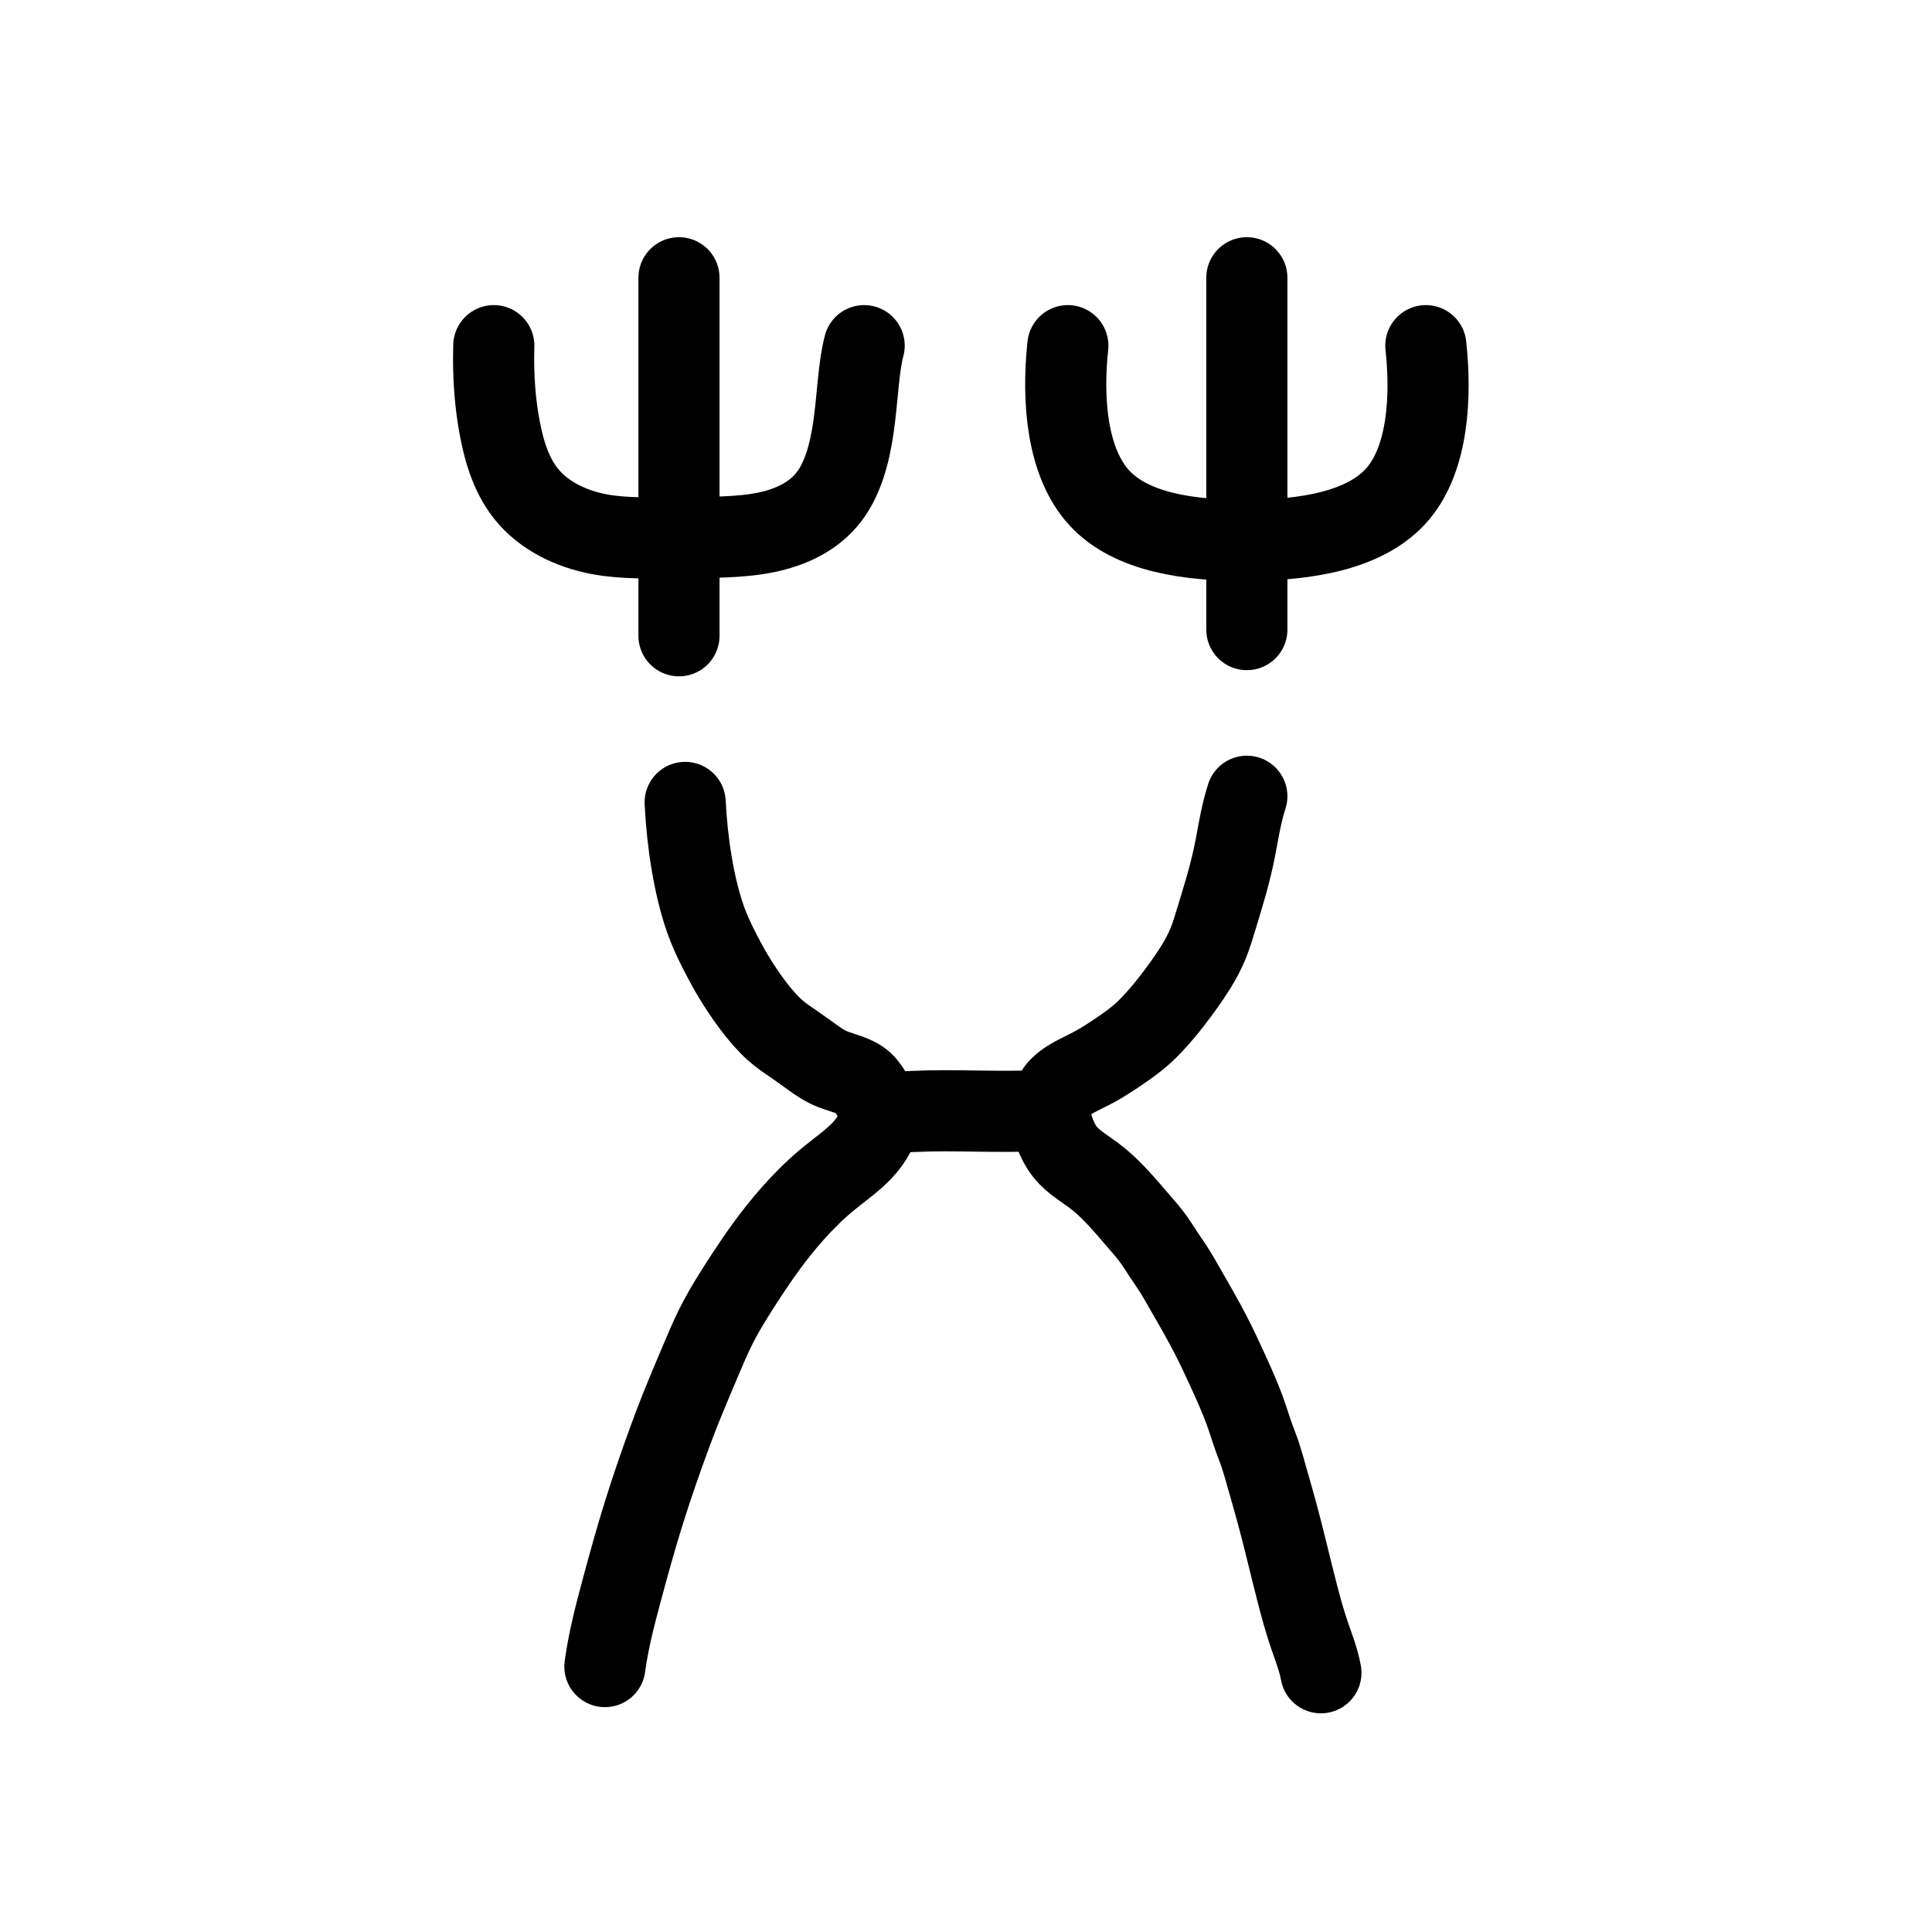
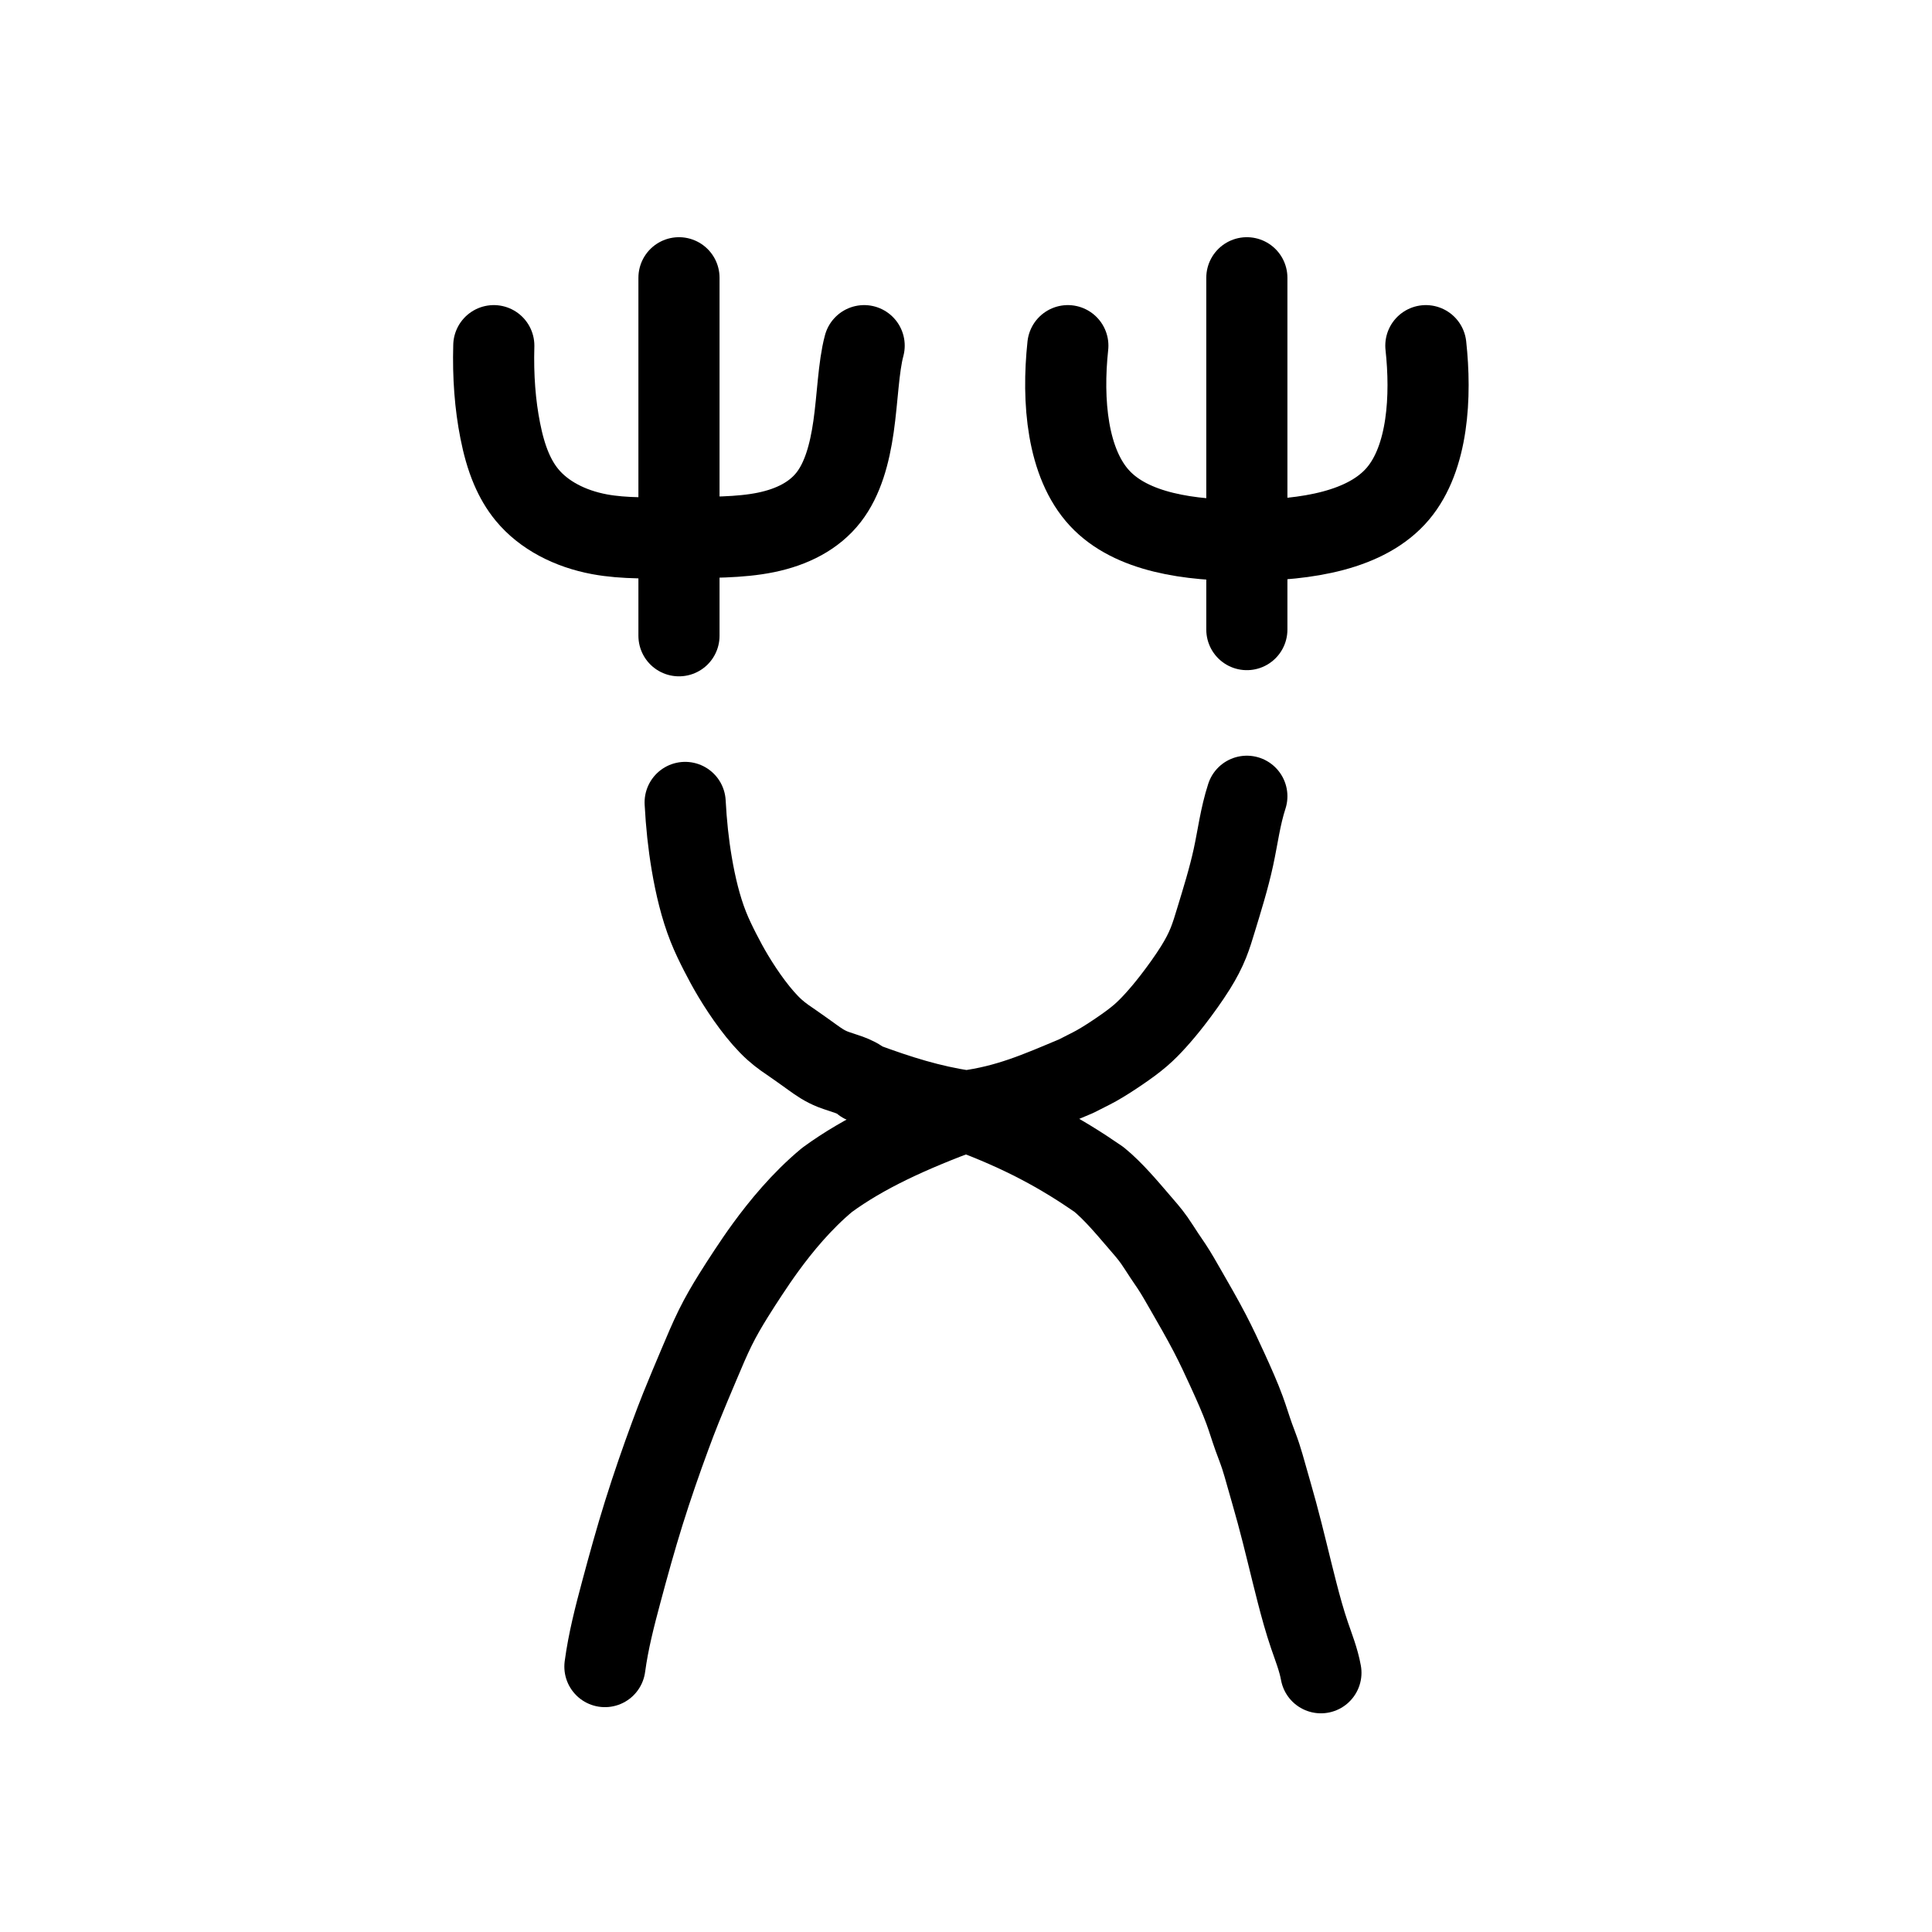
<svg xmlns="http://www.w3.org/2000/svg" viewBox="0 0 1024 1024">
  <g fill="none" stroke="black" stroke-width="43" stroke-linecap="round" stroke-linejoin="round">
-     <path id="stroke-1" d="M 467.834,588.882 C 465.744,597.86 462.142,604.368 456.604,610.123 C 451.459,615.468 444.644,620.165 438.346,625.393 C 424.928,636.529 413.86,650.074 405.869,661.031 C 402.441,665.733 399.579,669.958 396.559,674.53 C 393.97,678.448 391.266,682.621 388.609,686.899 C 385.327,692.186 382.118,697.634 379.08,703.785 C 376.114,709.794 373.31,716.475 370.434,723.29 C 367.161,731.045 363.794,738.974 360.951,746.077 C 358.881,751.246 357.089,755.978 355.225,761.032 C 350.671,773.376 345.689,787.644 341.234,801.91 C 336.905,815.773 333.075,829.635 329.332,843.602 C 325.853,856.589 322.45,869.667 320.613,883.323" />
-     <path id="stroke-2" d="M 556.166,588.882 C 557.288,596.884 560.006,604.904 564.477,610.529 C 569.184,616.452 575.835,619.721 582.409,625.086 C 589.975,631.26 597.44,640.21 602.97,646.625 C 606.467,650.683 609.19,653.725 611.821,657.456 C 613.575,659.944 615.288,662.737 617.052,665.39 C 618.374,667.38 619.725,669.29 621.009,671.241 C 623.577,675.143 625.878,679.208 628.572,683.909 C 632.461,690.691 637.171,698.795 641.283,706.711 C 644.723,713.332 647.744,719.822 650.756,726.426 C 654.013,733.565 657.259,740.837 659.645,747.352 C 661.473,752.346 662.796,756.893 664.522,761.689 C 665.673,764.885 667.003,768.193 668.206,771.841 C 669.233,774.954 670.168,778.317 671.115,781.667 C 673.01,788.369 674.956,795.024 676.774,801.723 C 680.567,815.696 683.804,829.86 687.422,843.895 C 689.41,851.61 691.514,859.285 694.065,866.764 C 696.291,873.288 698.857,879.661 700.115,886.594" />
+     <path id="stroke-1" d="M 512.0,588.882 C 482.0,600.0 458.0,611.0 438.346,625.393 C 424.928,636.529 413.86,650.074 405.869,661.031 C 402.441,665.733 399.579,669.958 396.559,674.53 C 393.97,678.448 391.266,682.621 388.609,686.899 C 385.327,692.186 382.118,697.634 379.08,703.785 C 376.114,709.794 373.31,716.475 370.434,723.29 C 367.161,731.045 363.794,738.974 360.951,746.077 C 358.881,751.246 357.089,755.978 355.225,761.032 C 350.671,773.376 345.689,787.644 341.234,801.91 C 336.905,815.773 333.075,829.635 329.332,843.602 C 325.853,856.589 322.45,869.667 320.613,883.323" />
+     <path id="stroke-2" d="M 512.0,588.882 C 542.0,600.0 562.0,611.0 582.409,625.086 C 589.975,631.26 597.44,640.21 602.97,646.625 C 606.467,650.683 609.19,653.725 611.821,657.456 C 613.575,659.944 615.288,662.737 617.052,665.39 C 618.374,667.38 619.725,669.29 621.009,671.241 C 623.577,675.143 625.878,679.208 628.572,683.909 C 632.461,690.691 637.171,698.795 641.283,706.711 C 644.723,713.332 647.744,719.822 650.756,726.426 C 654.013,733.565 657.259,740.837 659.645,747.352 C 661.473,752.346 662.796,756.893 664.522,761.689 C 665.673,764.885 667.003,768.193 668.206,771.841 C 669.233,774.954 670.168,778.317 671.115,781.667 C 673.01,788.369 674.956,795.024 676.774,801.723 C 680.567,815.696 683.804,829.86 687.422,843.895 C 689.41,851.61 691.514,859.285 694.065,866.764 C 696.291,873.288 698.857,879.661 700.115,886.594" />
    <path id="stroke-3" d="M 261.725,183.208 C 261.26,199.566 262.418,214.519 265.141,228.266 C 266.541,235.337 268.355,242.089 271.017,248.339 C 273.172,253.398 275.881,258.128 279.33,262.309 C 288.23,273.101 302.051,280.239 317.74,283.164 C 330.91,285.62 345.396,285.108 359.899,284.954 C 375.98,284.783 392.084,285.052 406.046,282.175 C 419.843,279.332 431.549,273.416 439.221,263.524 C 446.67,253.919 450.317,240.564 452.381,226.181 C 454.569,210.936 454.978,194.536 458.019,183.208" />
    <path id="stroke-4" d="M 359.872,147.22 L 359.872,336.971" />
-     <path id="stroke-5" d="M 363.144,425.303 C 363.753,436.712 364.85,447.183 366.65,457.81 C 368.593,469.284 371.355,480.94 375.395,491.126 C 377.34,496.031 379.582,500.596 381.756,504.838 C 383.93,509.079 386.036,512.999 388.633,517.332 C 394.425,526.992 402.658,538.707 410.551,545.795 C 414.091,548.975 417.563,551.223 421.061,553.635 C 424.291,555.862 427.544,558.227 430.757,560.53 C 433.97,562.832 437.143,565.07 441.491,566.77 C 446.56,568.751 453.227,570.001 457.415,573.782 C 461.901,577.831 463.544,584.784 468.456,587.57 C 472.391,589.801 478.423,589.359 484.149,589.092 C 495.6,588.559 505.827,588.728 516.758,588.885 C 527.689,589.041 539.324,589.187 549.486,588.683 C 552.535,588.532 555.451,588.323 556.798,586.409 C 557.696,585.133 557.896,583.099 558.539,581.294 C 560.411,576.032 566.036,572.707 570.559,570.309 C 574.439,568.252 577.509,566.876 581.067,564.891 C 584.92,562.741 589.346,559.875 593.433,557.085 C 597.52,554.294 601.268,551.579 604.501,548.794 C 607.486,546.223 610.032,543.593 612.596,540.754 C 615.373,537.681 618.172,534.363 621.42,530.176 C 625.414,525.027 630.089,518.563 633.656,512.84 C 636.558,508.184 638.727,504.019 640.452,499.73 C 642.045,495.77 643.26,491.704 644.601,487.288 C 647.619,477.358 651.285,465.657 653.74,454.336 C 656.104,443.431 657.345,432.879 660.856,422.032" />
+     <path id="stroke-5" d="M 363.144,425.303 C 363.753,436.712 364.85,447.183 366.65,457.81 C 368.593,469.284 371.355,480.94 375.395,491.126 C 377.34,496.031 379.582,500.596 381.756,504.838 C 383.93,509.079 386.036,512.999 388.633,517.332 C 394.425,526.992 402.658,538.707 410.551,545.795 C 414.091,548.975 417.563,551.223 421.061,553.635 C 424.291,555.862 427.544,558.227 430.757,560.53 C 433.97,562.832 437.143,565.07 441.491,566.77 C 446.56,568.751 453.227,570.001 457.415,573.782 C 477.0,581.0 493.0,586.0 512.0,588.882 C 534.0,586.0 550.0,579.0 570.559,570.309 C 574.439,568.252 577.509,566.876 581.067,564.891 C 584.92,562.741 589.346,559.875 593.433,557.085 C 597.52,554.294 601.268,551.579 604.501,548.794 C 607.486,546.223 610.032,543.593 612.596,540.754 C 615.373,537.681 618.172,534.363 621.42,530.176 C 625.414,525.027 630.089,518.563 633.656,512.84 C 636.558,508.184 638.727,504.019 640.452,499.73 C 642.045,495.77 643.26,491.704 644.601,487.288 C 647.619,477.358 651.285,465.657 653.74,454.336 C 656.104,443.431 657.345,432.879 660.856,422.032" />
    <path id="stroke-6" d="M 565.981,183.208 C 562.833,212.539 565.593,245.555 582.888,264.125 C 599.681,282.154 630.177,286.566 660.887,286.407 C 692.518,286.244 724.377,281.233 740.931,261.647 C 757.003,242.632 758.648,209.878 755.732,183.208" />
    <path id="stroke-7" d="M 660.856,147.22 L 660.856,333.7" />
  </g>
</svg>
